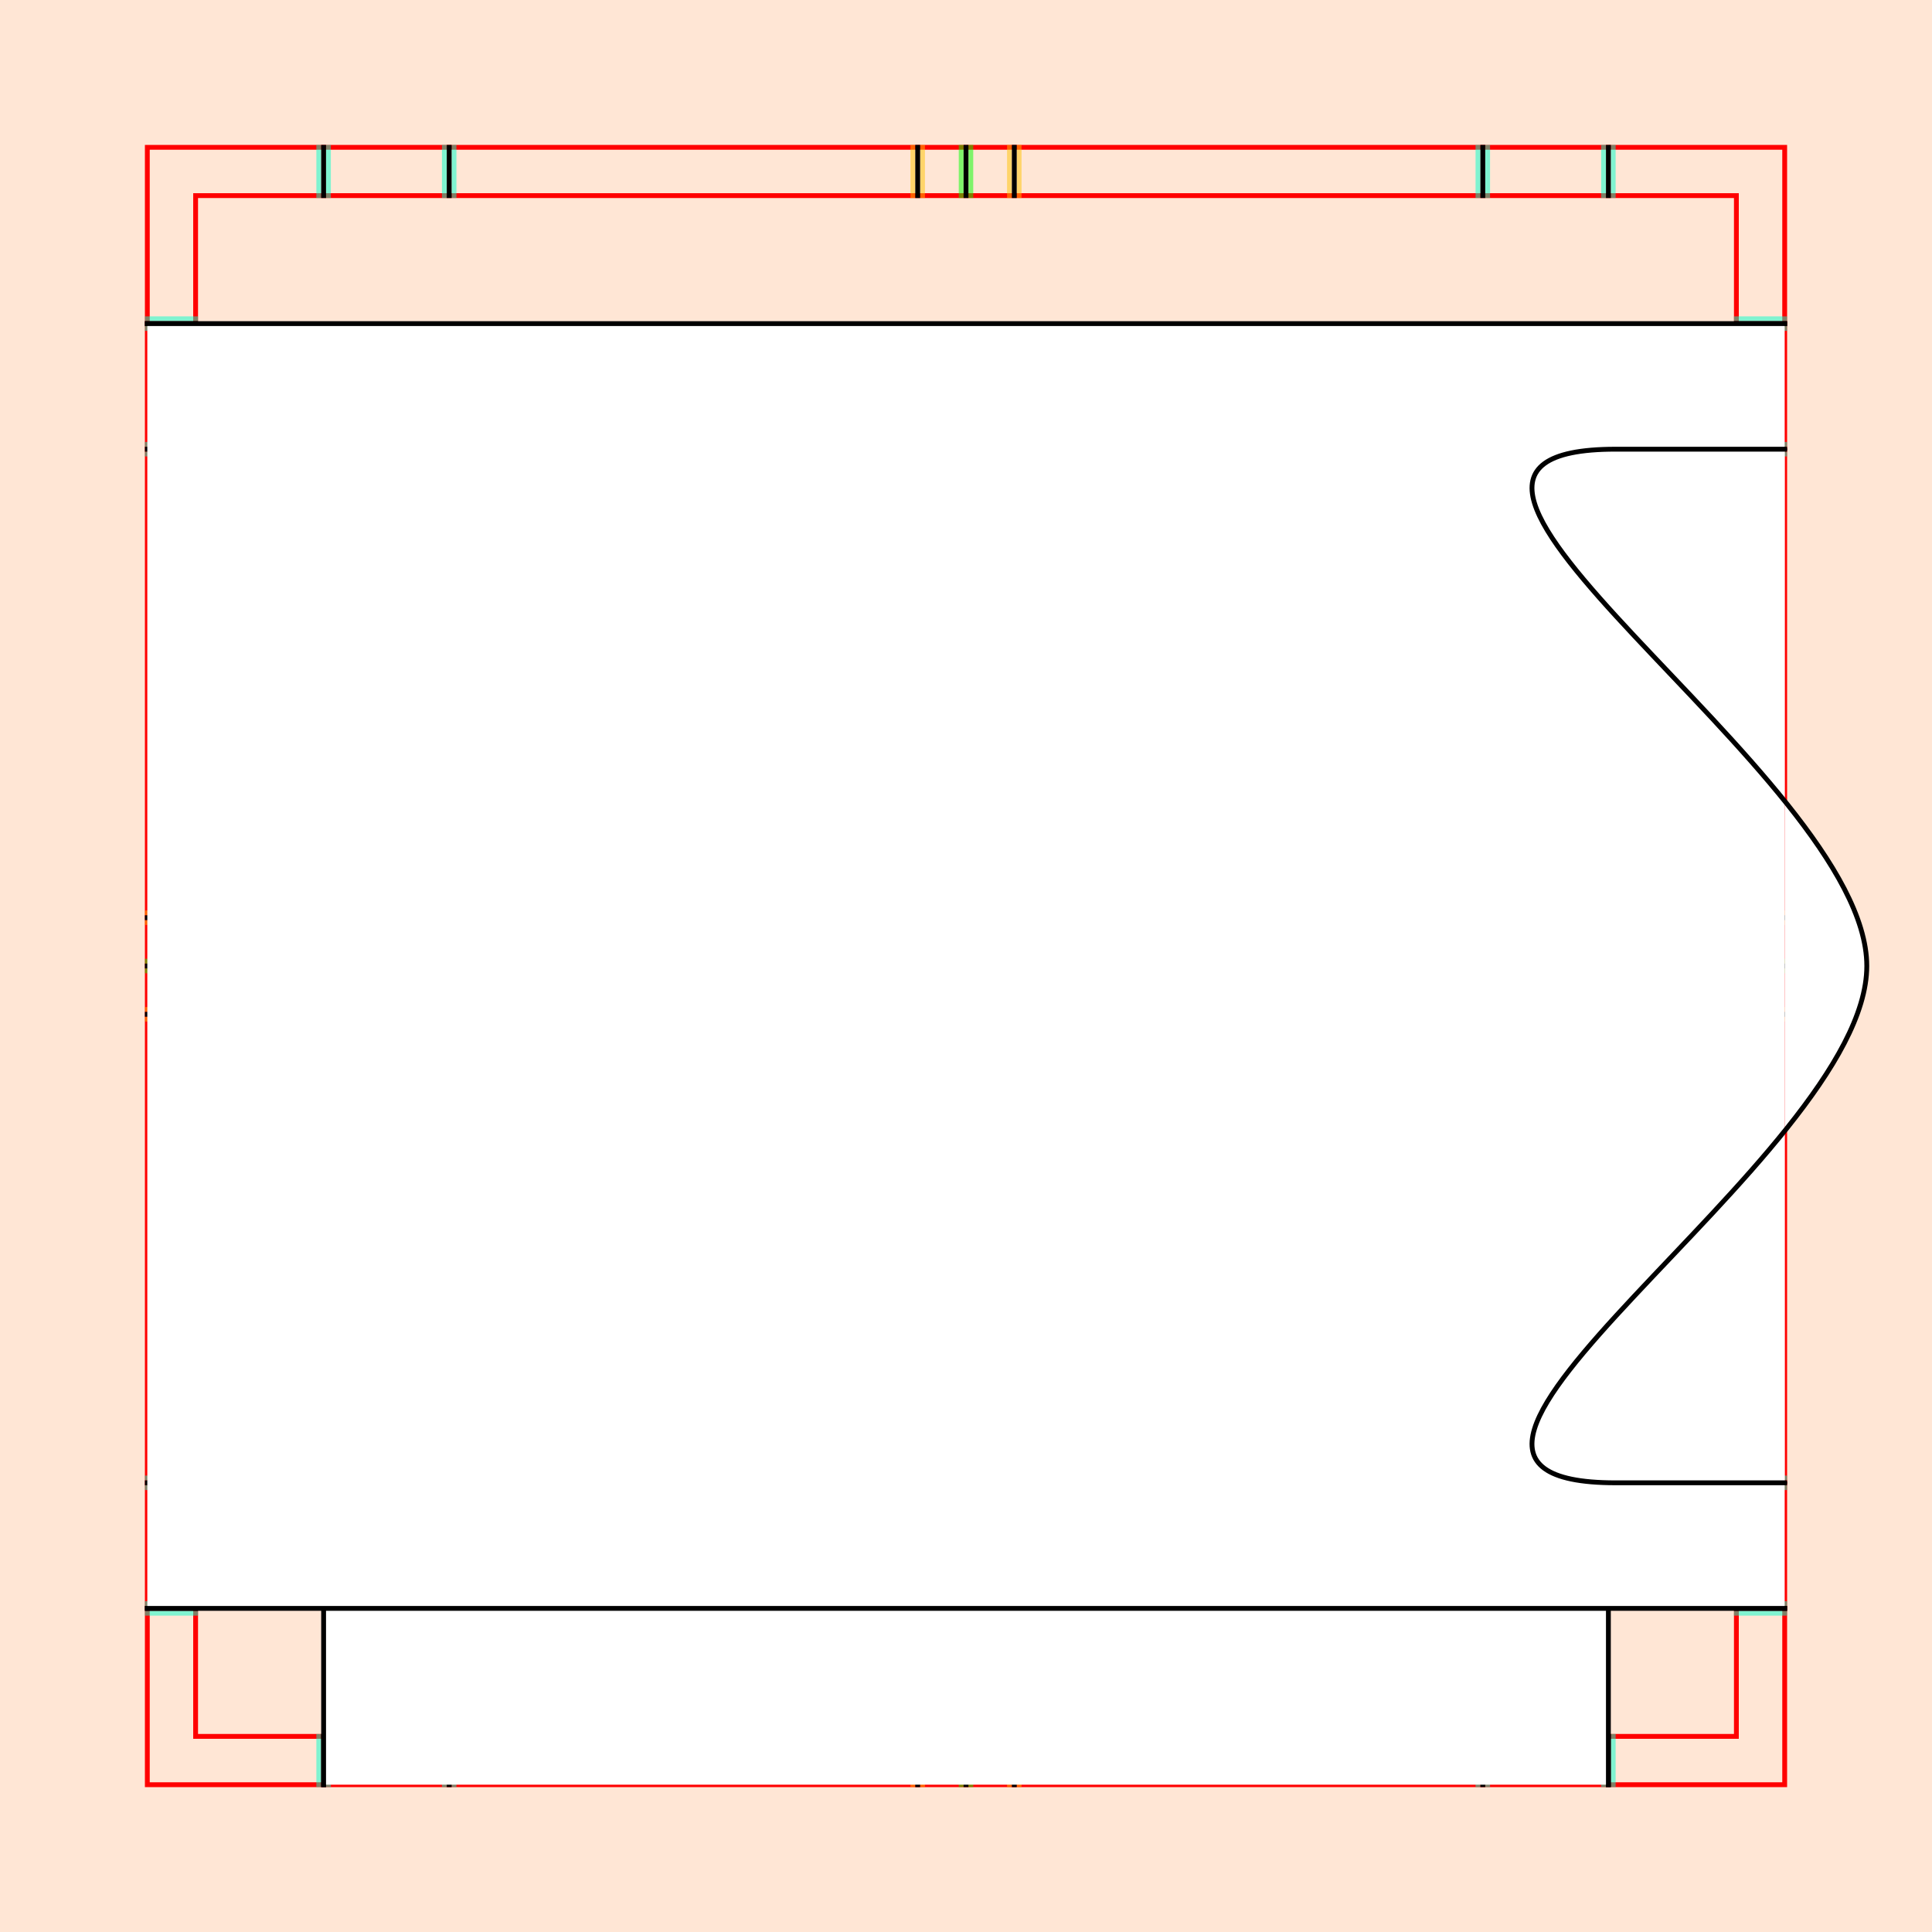
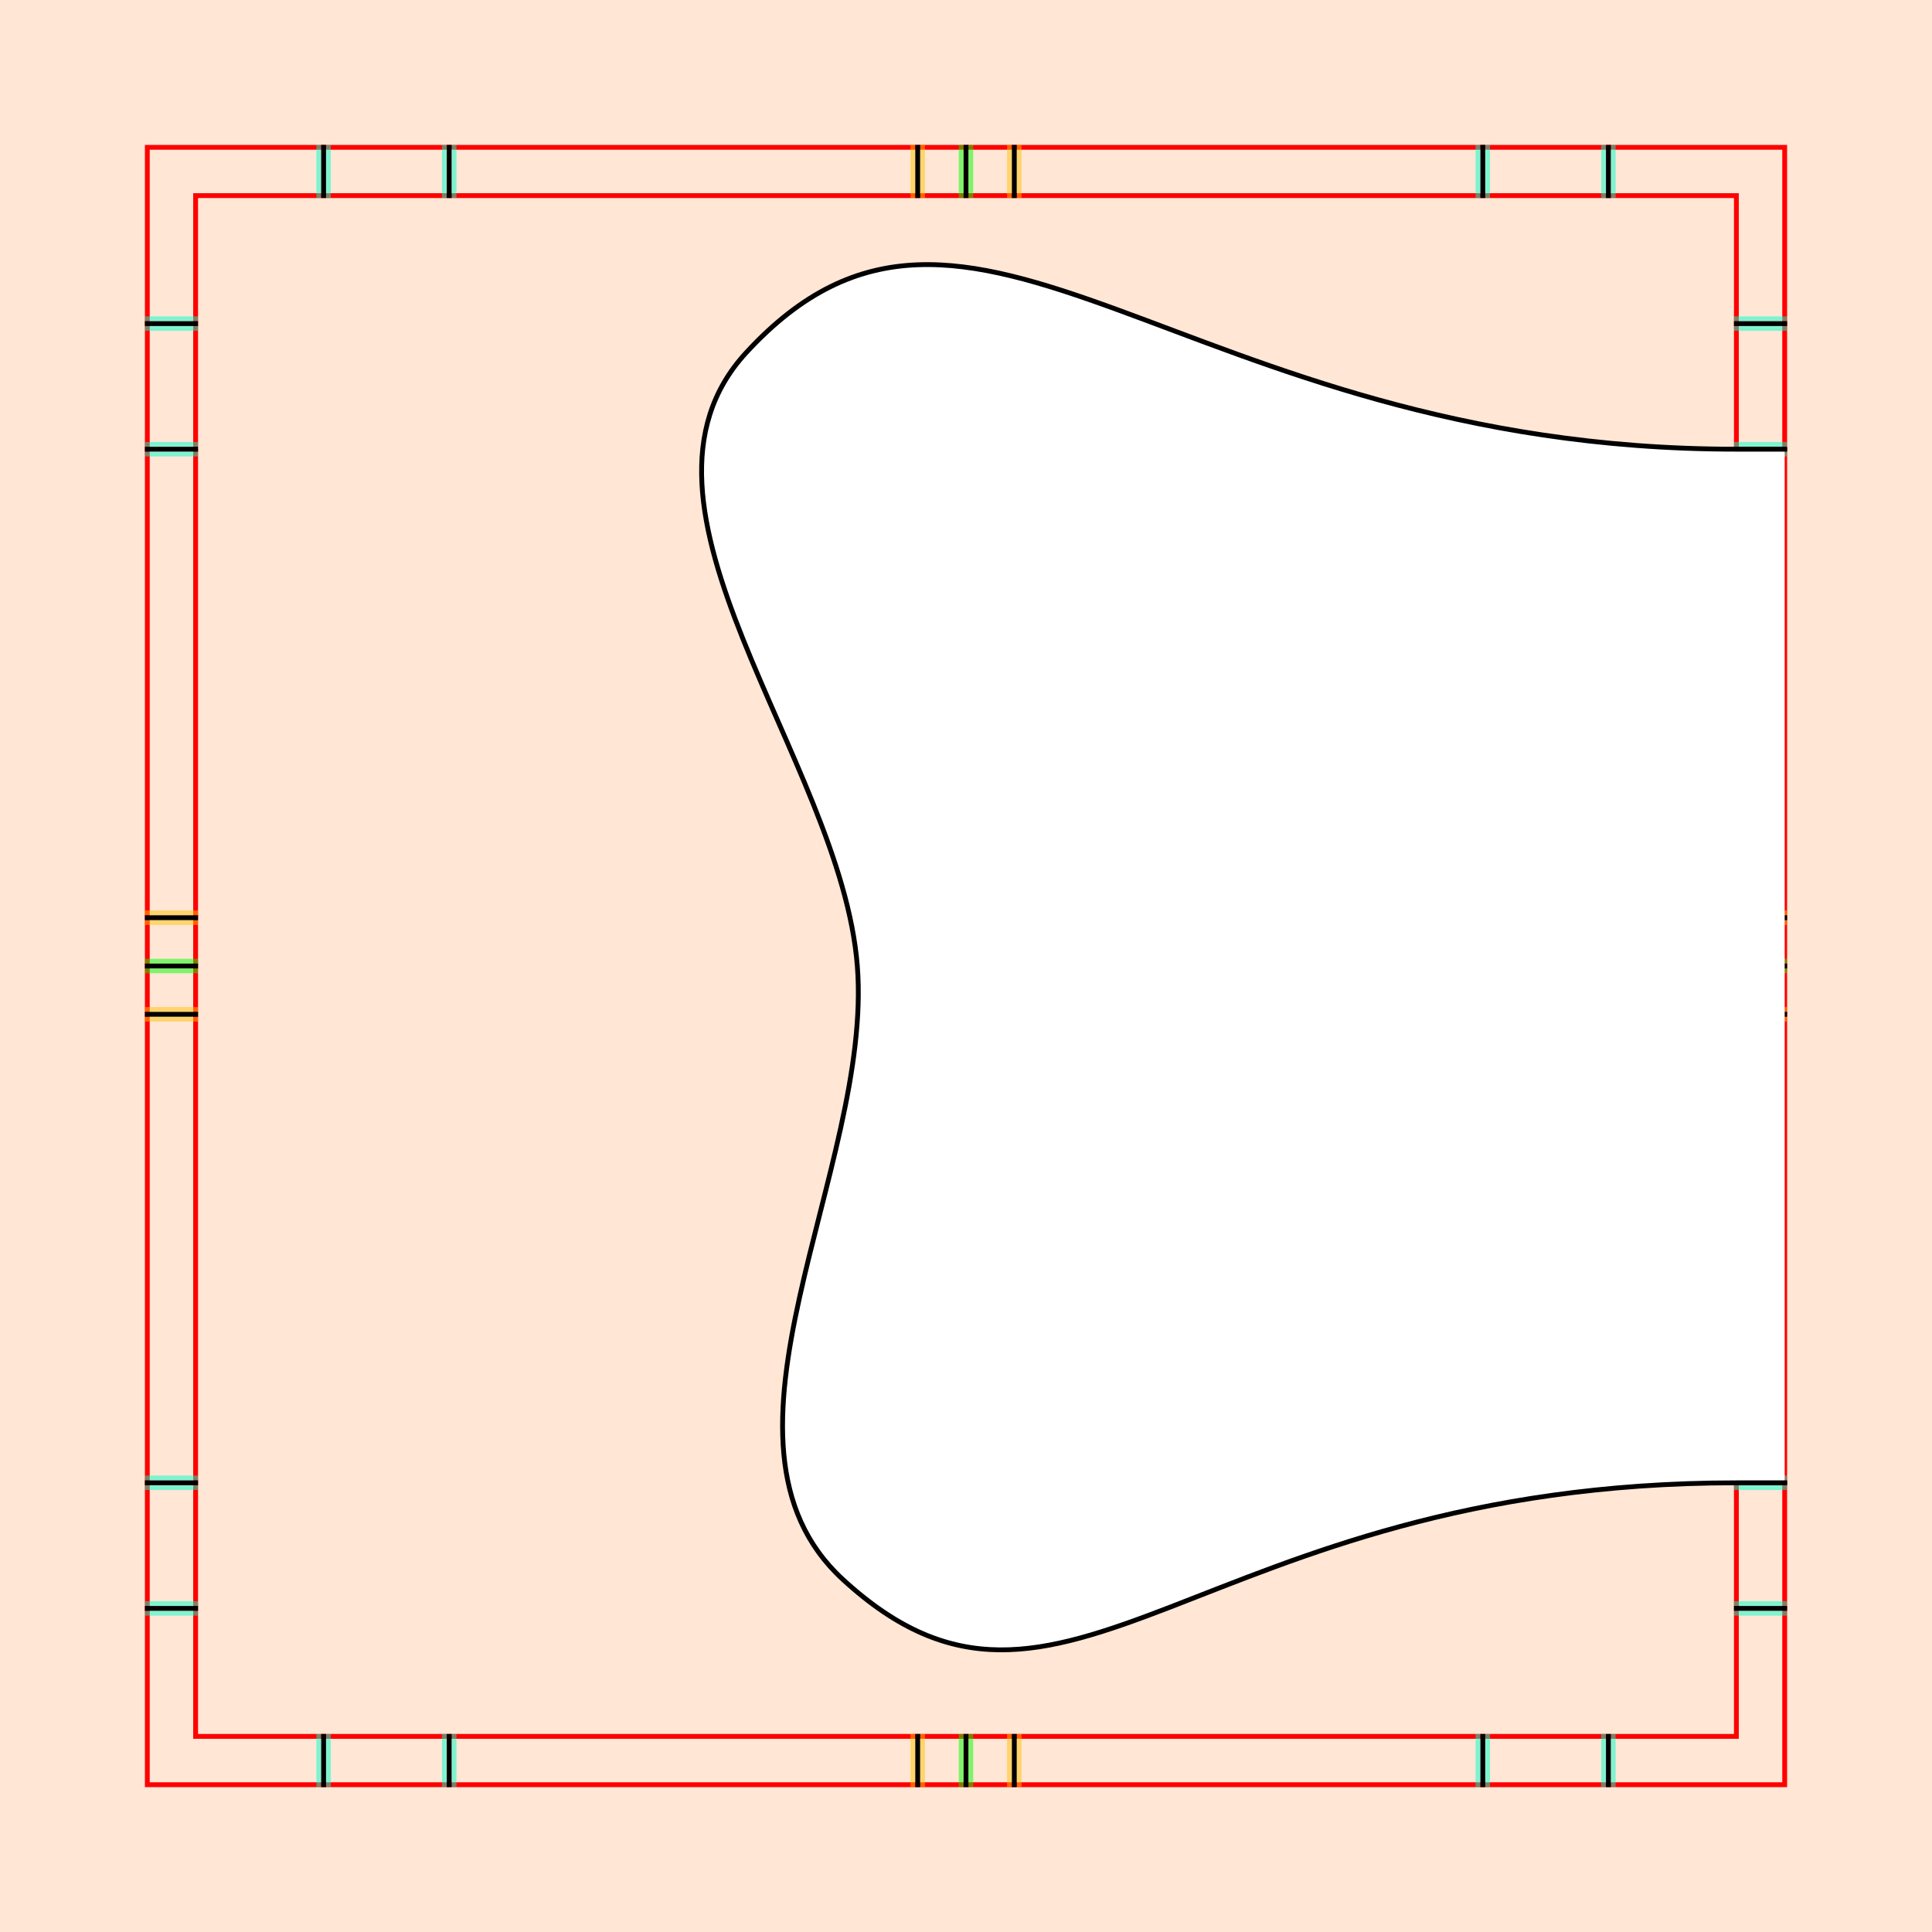
<svg xmlns="http://www.w3.org/2000/svg" style="display:inline" version="1.1" id="svg2902" height="400" width="400">
  <defs id="defs2904" />
  <g id="layer1">
    <path style="color:#000000;fill:#ffe6d5;fill-opacity:1;fill-rule:nonzero;stroke:none;stroke-width:0;marker:none;visibility:visible;display:inline;overflow:visible;enable-background:accumulate" d="m 0,0 400,0 0,400 -400,0 z" id="rect3096" />
  </g>
  <g id="XX_referenz" layerid="XX_referenz" style="display:inline">
    <path id="innerframe" style="fill:none;stroke:#ff0000;stroke-width:1;stroke-linecap:round;stroke-linejoin:miter;stroke-miterlimit:3.9;stroke-opacity:1;stroke-dasharray:none" d="m 40.5,40.5 319,0 0,319 -319,0 0,-319 z" />
    <path id="outerframe" style="fill:none;stroke:#ff0000;stroke-width:1;stroke-linecap:round;stroke-linejoin:miter;stroke-miterlimit:3.9;stroke-opacity:1;stroke-dasharray:none;display:inline" d="m 30.5,30.5 339,0 0,339 -339,0 0,-339 z" />
    <path style="opacity:0.5;fill:none;stroke:#ffc200;stroke-width:1px;stroke-linecap:square;stroke-linejoin:miter;stroke-opacity:1;display:inline" d="m 189,30.5 0,10" id="ref-S-top-1" />
    <path style="opacity:0.5;fill:none;stroke:#ffc200;stroke-width:1px;stroke-linecap:square;stroke-linejoin:miter;stroke-opacity:1;display:inline" d="m 191,30.5 0,10" id="ref-S-top-2" />
    <path style="opacity:0.5;fill:none;stroke:#ffc200;stroke-width:1px;stroke-linecap:square;stroke-linejoin:miter;stroke-opacity:1;display:inline" d="m 209,30.5 0,10" id="ref-S-top-3" />
    <path style="opacity:0.5;fill:none;stroke:#ffc200;stroke-width:1px;stroke-linecap:square;stroke-linejoin:miter;stroke-opacity:1;display:inline" d="m 211,30.5 0,10" id="ref-S-top-4" />
    <path style="opacity:0.5;fill:none;stroke:#00ff00;stroke-width:1px;stroke-linecap:square;stroke-linejoin:miter;stroke-opacity:1;display:inline" d="m 199,30.5 0,10" id="ref-I-top-1" />
    <path style="opacity:0.5;fill:none;stroke:#00ff00;stroke-width:1px;stroke-linecap:square;stroke-linejoin:miter;stroke-opacity:1;display:inline" d="m 201,30.5 0,10" id="ref-I-top-2" />
    <path style="opacity:0.5;color:#000000;fill:none;stroke:#00ffcc;stroke-width:1px;stroke-linecap:square;stroke-linejoin:miter;stroke-miterlimit:4;stroke-opacity:1;stroke-dasharray:none;stroke-dashoffset:0;marker:none;visibility:visible;display:inline;overflow:visible;enable-background:accumulate" d="m 66,30.5 0,10" id="ref-C-top-1" />
    <path style="opacity:0.5;color:#000000;fill:none;stroke:#00ffcc;stroke-width:1px;stroke-linecap:square;stroke-linejoin:miter;stroke-miterlimit:4;stroke-opacity:1;stroke-dasharray:none;stroke-dashoffset:0;marker:none;visibility:visible;display:inline;overflow:visible;enable-background:accumulate" d="m 68,30.5 0,10" id="ref-C-top-2" />
    <path style="opacity:0.5;color:#000000;fill:none;stroke:#00ffcc;stroke-width:1px;stroke-linecap:square;stroke-linejoin:miter;stroke-miterlimit:4;stroke-opacity:1;stroke-dasharray:none;stroke-dashoffset:0;marker:none;visibility:visible;display:inline;overflow:visible;enable-background:accumulate" d="m 92,30.5 0,10" id="ref-C-top-3" />
    <path style="opacity:0.5;color:#000000;fill:none;stroke:#00ffcc;stroke-width:1px;stroke-linecap:square;stroke-linejoin:miter;stroke-miterlimit:4;stroke-opacity:1;stroke-dasharray:none;stroke-dashoffset:0;marker:none;visibility:visible;display:inline;overflow:visible;enable-background:accumulate" d="m 94,30.5 0,10" id="ref-C-top-4" />
    <path style="opacity:0.5;color:#000000;fill:none;stroke:#00ffcc;stroke-width:1px;stroke-linecap:square;stroke-linejoin:miter;stroke-miterlimit:4;stroke-opacity:1;stroke-dasharray:none;stroke-dashoffset:0;marker:none;visibility:visible;display:inline;overflow:visible;enable-background:accumulate" d="m 306,30.5 0,10" id="ref-C-top-5" />
    <path style="opacity:0.5;color:#000000;fill:none;stroke:#00ffcc;stroke-width:1px;stroke-linecap:square;stroke-linejoin:miter;stroke-miterlimit:4;stroke-opacity:1;stroke-dasharray:none;stroke-dashoffset:0;marker:none;visibility:visible;display:inline;overflow:visible;enable-background:accumulate" d="m 308,30.5 0,10" id="ref-C-top-6" />
    <path style="opacity:0.5;color:#000000;fill:none;stroke:#00ffcc;stroke-width:1px;stroke-linecap:square;stroke-linejoin:miter;stroke-miterlimit:4;stroke-opacity:1;stroke-dasharray:none;stroke-dashoffset:0;marker:none;visibility:visible;display:inline;overflow:visible;enable-background:accumulate" d="m 332,30.5 0,10" id="ref-C-top-7" />
    <path style="opacity:0.5;color:#000000;fill:none;stroke:#00ffcc;stroke-width:1px;stroke-linecap:square;stroke-linejoin:miter;stroke-miterlimit:4;stroke-opacity:1;stroke-dasharray:none;stroke-dashoffset:0;marker:none;visibility:visible;display:inline;overflow:visible;enable-background:accumulate" d="m 334,30.5 0,10" id="ref-C-top-8" />
    <path style="color:#000000;fill:none;stroke:#000000;stroke-width:1px;stroke-linecap:square;stroke-linejoin:miter;stroke-miterlimit:4;stroke-opacity:1;stroke-dasharray:none;stroke-dashoffset:0;marker:none;visibility:visible;display:inline;overflow:visible;enable-background:accumulate" d="m 190,30.5 0,10" id="S-top-1" />
    <path style="color:#000000;fill:none;stroke:#000000;stroke-width:1px;stroke-linecap:square;stroke-linejoin:miter;stroke-miterlimit:4;stroke-opacity:1;stroke-dasharray:none;stroke-dashoffset:0;marker:none;visibility:visible;display:inline;overflow:visible;enable-background:accumulate" d="m 210,30.5 0,10" id="S-top-2" />
    <path style="fill:none;stroke:#000000;stroke-width:1px;stroke-linecap:square;stroke-linejoin:miter;stroke-opacity:1;display:inline" d="m 200,30.5 0,10" id="I-top-1" />
    <path style="color:#000000;fill:none;stroke:#000000;stroke-width:1px;stroke-linecap:square;stroke-linejoin:miter;stroke-miterlimit:4;stroke-opacity:1;stroke-dasharray:none;stroke-dashoffset:0;marker:none;visibility:visible;display:inline;overflow:visible;enable-background:accumulate" d="m 67,30.5 0,10" id="C-top-1" />
    <path style="color:#000000;fill:none;stroke:#000000;stroke-width:1px;stroke-linecap:square;stroke-linejoin:miter;stroke-miterlimit:4;stroke-opacity:1;stroke-dasharray:none;stroke-dashoffset:0;marker:none;visibility:visible;display:inline;overflow:visible;enable-background:accumulate" d="m 93,30.5 0,10" id="C-top-2" />
    <path style="color:#000000;fill:none;stroke:#000000;stroke-width:1px;stroke-linecap:square;stroke-linejoin:miter;stroke-miterlimit:4;stroke-opacity:1;stroke-dasharray:none;stroke-dashoffset:0;marker:none;visibility:visible;display:inline;overflow:visible;enable-background:accumulate" d="m 307,30.5 0,10" id="C-top-3" />
    <path style="color:#000000;fill:none;stroke:#000000;stroke-width:1px;stroke-linecap:square;stroke-linejoin:miter;stroke-miterlimit:4;stroke-opacity:1;stroke-dasharray:none;stroke-dashoffset:0;marker:none;visibility:visible;display:inline;overflow:visible;enable-background:accumulate" d="m 333,30.5 0,10" id="C-top-4" />
    <path style="opacity:0.5;fill:none;stroke:#ffc200;stroke-width:1px;stroke-linecap:square;stroke-linejoin:miter;stroke-opacity:1;display:inline" d="m 369.5,189 -10,0" id="ref-S-right-1" />
    <path style="opacity:0.5;fill:none;stroke:#ffc200;stroke-width:1px;stroke-linecap:square;stroke-linejoin:miter;stroke-opacity:1;display:inline" d="m 369.5,191 -10,0" id="ref-S-right-2" />
    <path style="opacity:0.5;fill:none;stroke:#ffc200;stroke-width:1px;stroke-linecap:square;stroke-linejoin:miter;stroke-opacity:1;display:inline" d="m 369.5,209 -10,0" id="ref-S-right-3" />
    <path style="opacity:0.5;fill:none;stroke:#ffc200;stroke-width:1px;stroke-linecap:square;stroke-linejoin:miter;stroke-opacity:1;display:inline" d="m 369.5,211 -10,0" id="ref-S-right-4" />
    <path style="opacity:0.5;fill:none;stroke:#00ff00;stroke-width:1px;stroke-linecap:square;stroke-linejoin:miter;stroke-opacity:1;display:inline" d="m 369.5,199 -10,0" id="ref-I-right-1" />
    <path style="opacity:0.5;fill:none;stroke:#00ff00;stroke-width:1px;stroke-linecap:square;stroke-linejoin:miter;stroke-opacity:1;display:inline" d="m 369.5,201 -10,0" id="ref-I-right-2" />
    <path style="opacity:0.5;color:#000000;fill:none;stroke:#00ffcc;stroke-width:1px;stroke-linecap:square;stroke-linejoin:miter;stroke-miterlimit:4;stroke-opacity:1;stroke-dasharray:none;stroke-dashoffset:0;marker:none;visibility:visible;display:inline;overflow:visible;enable-background:accumulate" d="m 369.5,66 -10,0" id="ref-C-right-1" />
    <path style="opacity:0.5;color:#000000;fill:none;stroke:#00ffcc;stroke-width:1px;stroke-linecap:square;stroke-linejoin:miter;stroke-miterlimit:4;stroke-opacity:1;stroke-dasharray:none;stroke-dashoffset:0;marker:none;visibility:visible;display:inline;overflow:visible;enable-background:accumulate" d="m 369.5,68 -10,0" id="ref-C-right-2" />
    <path style="opacity:0.5;color:#000000;fill:none;stroke:#00ffcc;stroke-width:1px;stroke-linecap:square;stroke-linejoin:miter;stroke-miterlimit:4;stroke-opacity:1;stroke-dasharray:none;stroke-dashoffset:0;marker:none;visibility:visible;display:inline;overflow:visible;enable-background:accumulate" d="m 369.5,92 -10,0" id="ref-C-right-3" />
    <path style="opacity:0.5;color:#000000;fill:none;stroke:#00ffcc;stroke-width:1px;stroke-linecap:square;stroke-linejoin:miter;stroke-miterlimit:4;stroke-opacity:1;stroke-dasharray:none;stroke-dashoffset:0;marker:none;visibility:visible;display:inline;overflow:visible;enable-background:accumulate" d="m 369.5,94 -10,0" id="ref-C-right-4" />
    <path style="opacity:0.5;color:#000000;fill:none;stroke:#00ffcc;stroke-width:1px;stroke-linecap:square;stroke-linejoin:miter;stroke-miterlimit:4;stroke-opacity:1;stroke-dasharray:none;stroke-dashoffset:0;marker:none;visibility:visible;display:inline;overflow:visible;enable-background:accumulate" d="m 369.5,306 -10,0" id="ref-C-right-5" />
    <path style="opacity:0.5;color:#000000;fill:none;stroke:#00ffcc;stroke-width:1px;stroke-linecap:square;stroke-linejoin:miter;stroke-miterlimit:4;stroke-opacity:1;stroke-dasharray:none;stroke-dashoffset:0;marker:none;visibility:visible;display:inline;overflow:visible;enable-background:accumulate" d="m 369.5,308 -10,0" id="ref-C-right-6" />
    <path style="opacity:0.5;color:#000000;fill:none;stroke:#00ffcc;stroke-width:1px;stroke-linecap:square;stroke-linejoin:miter;stroke-miterlimit:4;stroke-opacity:1;stroke-dasharray:none;stroke-dashoffset:0;marker:none;visibility:visible;display:inline;overflow:visible;enable-background:accumulate" d="m 369.5,332 -10,0" id="ref-C-right-7" />
    <path style="opacity:0.5;color:#000000;fill:none;stroke:#00ffcc;stroke-width:1px;stroke-linecap:square;stroke-linejoin:miter;stroke-miterlimit:4;stroke-opacity:1;stroke-dasharray:none;stroke-dashoffset:0;marker:none;visibility:visible;display:inline;overflow:visible;enable-background:accumulate" d="m 369.5,334 -10,0" id="ref-C-right-8" />
    <path style="fill:none;stroke:#000000;stroke-width:1px;stroke-linecap:square;stroke-linejoin:miter;stroke-opacity:1" d="m 369.5,190 -10,0" id="S-right-1" />
    <path style="fill:none;stroke:#000000;stroke-width:1px;stroke-linecap:square;stroke-linejoin:miter;stroke-opacity:1;display:inline" d="m 369.5,210 -10,0" id="S-right-2" />
    <path style="fill:none;stroke:#000000;stroke-width:1px;stroke-linecap:square;stroke-linejoin:miter;stroke-opacity:1;display:inline" d="m 369.5,200 -10,0" id="I-right-1" />
    <path style="color:#000000;fill:none;stroke:#000000;stroke-width:1px;stroke-linecap:square;stroke-linejoin:miter;stroke-miterlimit:4;stroke-opacity:1;stroke-dasharray:none;stroke-dashoffset:0;marker:none;visibility:visible;display:inline;overflow:visible;enable-background:accumulate" d="m 369.5,67 -10,0" id="C-right-1" />
    <path style="color:#000000;fill:none;stroke:#000000;stroke-width:1px;stroke-linecap:square;stroke-linejoin:miter;stroke-miterlimit:4;stroke-opacity:1;stroke-dasharray:none;stroke-dashoffset:0;marker:none;visibility:visible;display:inline;overflow:visible;enable-background:accumulate" d="m 369.5,93 -10,0" id="C-right-2" />
    <path style="color:#000000;fill:none;stroke:#000000;stroke-width:1px;stroke-linecap:square;stroke-linejoin:miter;stroke-miterlimit:4;stroke-opacity:1;stroke-dasharray:none;stroke-dashoffset:0;marker:none;visibility:visible;display:inline;overflow:visible;enable-background:accumulate" d="m 369.5,307 -10,0" id="C-right-3" />
    <path style="color:#000000;fill:none;stroke:#000000;stroke-width:1px;stroke-linecap:square;stroke-linejoin:miter;stroke-miterlimit:4;stroke-opacity:1;stroke-dasharray:none;stroke-dashoffset:0;marker:none;visibility:visible;display:inline;overflow:visible;enable-background:accumulate" d="m 369.5,333 -10,0" id="C-right-4" />
    <path style="opacity:0.5;fill:none;stroke:#ffc200;stroke-width:1px;stroke-linecap:square;stroke-linejoin:miter;stroke-opacity:1;display:inline" d="m 189,369.5 0,-10" id="ref-S-bottom-1" />
    <path style="opacity:0.5;fill:none;stroke:#ffc200;stroke-width:1px;stroke-linecap:square;stroke-linejoin:miter;stroke-opacity:1;display:inline" d="m 191,369.5 0,-10" id="ref-S-bottom-2" />
    <path style="opacity:0.5;fill:none;stroke:#ffc200;stroke-width:1px;stroke-linecap:square;stroke-linejoin:miter;stroke-opacity:1;display:inline" d="m 209,369.5 0,-10" id="ref-S-bottom-3" />
    <path style="opacity:0.5;fill:none;stroke:#ffc200;stroke-width:1px;stroke-linecap:square;stroke-linejoin:miter;stroke-opacity:1;display:inline" d="m 211,369.5 0,-10" id="ref-S-bottom-4" />
    <path style="opacity:0.5;fill:none;stroke:#00ff00;stroke-width:1px;stroke-linecap:square;stroke-linejoin:miter;stroke-opacity:1;display:inline" d="m 199,369.5 0,-10" id="ref-I-bottom-1" />
    <path style="opacity:0.5;fill:none;stroke:#00ff00;stroke-width:1px;stroke-linecap:square;stroke-linejoin:miter;stroke-opacity:1;display:inline" d="m 201,369.5 0,-10" id="ref-I-bottom-2" />
    <path style="opacity:0.5;color:#000000;fill:none;stroke:#00ffcc;stroke-width:1px;stroke-linecap:square;stroke-linejoin:miter;stroke-miterlimit:4;stroke-opacity:1;stroke-dasharray:none;stroke-dashoffset:0;marker:none;visibility:visible;display:inline;overflow:visible;enable-background:accumulate" d="m 66,369.5 0,-10" id="ref-C-bottom-1" />
    <path style="opacity:0.5;color:#000000;fill:none;stroke:#00ffcc;stroke-width:1px;stroke-linecap:square;stroke-linejoin:miter;stroke-miterlimit:4;stroke-opacity:1;stroke-dasharray:none;stroke-dashoffset:0;marker:none;visibility:visible;display:inline;overflow:visible;enable-background:accumulate" d="m 68,369.5 0,-10" id="ref-C-bottom-2" />
    <path style="opacity:0.5;color:#000000;fill:none;stroke:#00ffcc;stroke-width:1px;stroke-linecap:square;stroke-linejoin:miter;stroke-miterlimit:4;stroke-opacity:1;stroke-dasharray:none;stroke-dashoffset:0;marker:none;visibility:visible;display:inline;overflow:visible;enable-background:accumulate" d="m 92,369.5 0,-10" id="ref-C-bottom-3" />
    <path style="opacity:0.5;color:#000000;fill:none;stroke:#00ffcc;stroke-width:1px;stroke-linecap:square;stroke-linejoin:miter;stroke-miterlimit:4;stroke-opacity:1;stroke-dasharray:none;stroke-dashoffset:0;marker:none;visibility:visible;display:inline;overflow:visible;enable-background:accumulate" d="m 94,369.5 0,-10" id="ref-C-bottom-4" />
    <path style="opacity:0.5;color:#000000;fill:none;stroke:#00ffcc;stroke-width:1px;stroke-linecap:square;stroke-linejoin:miter;stroke-miterlimit:4;stroke-opacity:1;stroke-dasharray:none;stroke-dashoffset:0;marker:none;visibility:visible;display:inline;overflow:visible;enable-background:accumulate" d="m 306,369.5 0,-10" id="ref-C-bottom-5" />
    <path style="opacity:0.5;color:#000000;fill:none;stroke:#00ffcc;stroke-width:1px;stroke-linecap:square;stroke-linejoin:miter;stroke-miterlimit:4;stroke-opacity:1;stroke-dasharray:none;stroke-dashoffset:0;marker:none;visibility:visible;display:inline;overflow:visible;enable-background:accumulate" d="m 308,369.5 0,-10" id="ref-C-bottom-6" />
    <path style="opacity:0.5;color:#000000;fill:none;stroke:#00ffcc;stroke-width:1px;stroke-linecap:square;stroke-linejoin:miter;stroke-miterlimit:4;stroke-opacity:1;stroke-dasharray:none;stroke-dashoffset:0;marker:none;visibility:visible;display:inline;overflow:visible;enable-background:accumulate" d="m 332,369.5 0,-10" id="ref-C-bottom-7" />
    <path style="opacity:0.5;color:#000000;fill:none;stroke:#00ffcc;stroke-width:1px;stroke-linecap:square;stroke-linejoin:miter;stroke-miterlimit:4;stroke-opacity:1;stroke-dasharray:none;stroke-dashoffset:0;marker:none;visibility:visible;display:inline;overflow:visible;enable-background:accumulate" d="m 334,369.5 0,-10" id="ref-C-bottom-8" />
    <path style="fill:none;stroke:#000000;stroke-width:1px;stroke-linecap:square;stroke-linejoin:miter;stroke-opacity:1;display:inline" d="m 190,369.5 0,-10" id="S-bottom-1" />
    <path style="fill:none;stroke:#000000;stroke-width:1px;stroke-linecap:square;stroke-linejoin:miter;stroke-opacity:1" d="m 210,369.5 0,-10" id="S-bottom-2" />
    <path style="fill:none;stroke:#000000;stroke-width:1px;stroke-linecap:square;stroke-linejoin:miter;stroke-opacity:1;display:inline" d="m 200,369.5 0,-10" id="I-bottom-1" />
    <path style="color:#000000;fill:none;stroke:#000000;stroke-width:1px;stroke-linecap:square;stroke-linejoin:miter;stroke-miterlimit:4;stroke-opacity:1;stroke-dasharray:none;stroke-dashoffset:0;marker:none;visibility:visible;display:inline;overflow:visible;enable-background:accumulate" d="m 67,369.5 0,-10" id="C-bottom-1" />
    <path style="color:#000000;fill:none;stroke:#000000;stroke-width:1px;stroke-linecap:square;stroke-linejoin:miter;stroke-miterlimit:4;stroke-opacity:1;stroke-dasharray:none;stroke-dashoffset:0;marker:none;visibility:visible;display:inline;overflow:visible;enable-background:accumulate" d="m 93,369.5 0,-10" id="C-bottom-2" />
    <path style="color:#000000;fill:none;stroke:#000000;stroke-width:1px;stroke-linecap:square;stroke-linejoin:miter;stroke-miterlimit:4;stroke-opacity:1;stroke-dasharray:none;stroke-dashoffset:0;marker:none;visibility:visible;display:inline;overflow:visible;enable-background:accumulate" d="m 307,369.5 0,-10" id="C-bottom-3" />
    <path style="color:#000000;fill:none;stroke:#000000;stroke-width:1px;stroke-linecap:square;stroke-linejoin:miter;stroke-miterlimit:4;stroke-opacity:1;stroke-dasharray:none;stroke-dashoffset:0;marker:none;visibility:visible;display:inline;overflow:visible;enable-background:accumulate" d="m 333,369.5 0,-10" id="C-bottom-4" />
    <path style="opacity:0.5;fill:none;stroke:#ffc200;stroke-width:1px;stroke-linecap:square;stroke-linejoin:miter;stroke-opacity:1;display:inline" d="m 30.5,189 10,0" id="ref-S-left-1" />
    <path style="opacity:0.5;fill:none;stroke:#ffc200;stroke-width:1px;stroke-linecap:square;stroke-linejoin:miter;stroke-opacity:1;display:inline" d="m 30.5,191 10,0" id="ref-S-left-2" />
    <path style="opacity:0.5;fill:none;stroke:#ffc200;stroke-width:1px;stroke-linecap:square;stroke-linejoin:miter;stroke-opacity:1" d="m 30.5,209 10,0" id="ref-S-left-3" />
    <path style="opacity:0.5;fill:none;stroke:#ffc200;stroke-width:1px;stroke-linecap:square;stroke-linejoin:miter;stroke-opacity:1;display:inline" d="m 30.5,211 10,0" id="ref-S-left-4" />
    <path style="opacity:0.5;fill:none;stroke:#00ff00;stroke-width:1px;stroke-linecap:square;stroke-linejoin:miter;stroke-opacity:1;display:inline" d="M 40.5,199 30.5,199" id="ref-I-left-1" />
    <path style="opacity:0.5;fill:none;stroke:#00ff00;stroke-width:1px;stroke-linecap:square;stroke-linejoin:miter;stroke-opacity:1;display:inline" d="M 40.5,201 30.5,201" id="ref-I-left-2" />
    <path style="opacity:0.5;color:#000000;fill:none;stroke:#00ffcc;stroke-width:1px;stroke-linecap:square;stroke-linejoin:miter;stroke-miterlimit:4;stroke-opacity:1;stroke-dasharray:none;stroke-dashoffset:0;marker:none;visibility:visible;display:inline;overflow:visible;enable-background:accumulate" d="m 30.5,66 10,0" id="ref-C-left-1" />
    <path style="opacity:0.5;color:#000000;fill:none;stroke:#00ffcc;stroke-width:1px;stroke-linecap:square;stroke-linejoin:miter;stroke-miterlimit:4;stroke-opacity:1;stroke-dasharray:none;stroke-dashoffset:0;marker:none;visibility:visible;display:inline;overflow:visible;enable-background:accumulate" d="m 30.5,68 10,0" id="ref-C-left-2" />
    <path style="opacity:0.5;color:#000000;fill:none;stroke:#00ffcc;stroke-width:1px;stroke-linecap:square;stroke-linejoin:miter;stroke-miterlimit:4;stroke-opacity:1;stroke-dasharray:none;stroke-dashoffset:0;marker:none;visibility:visible;display:inline;overflow:visible;enable-background:accumulate" d="m 30.5,92 10,0" id="ref-C-left-3" />
    <path style="opacity:0.5;color:#000000;fill:none;stroke:#00ffcc;stroke-width:1px;stroke-linecap:square;stroke-linejoin:miter;stroke-miterlimit:4;stroke-opacity:1;stroke-dasharray:none;stroke-dashoffset:0;marker:none;visibility:visible;display:inline;overflow:visible;enable-background:accumulate" d="m 30.5,94 10,0" id="ref-C-left-4" />
    <path style="opacity:0.5;color:#000000;fill:none;stroke:#00ffcc;stroke-width:1px;stroke-linecap:square;stroke-linejoin:miter;stroke-miterlimit:4;stroke-opacity:1;stroke-dasharray:none;stroke-dashoffset:0;marker:none;visibility:visible;display:inline;overflow:visible;enable-background:accumulate" d="m 30.5,306 10,0" id="ref-C-left-5" />
    <path style="opacity:0.5;color:#000000;fill:none;stroke:#00ffcc;stroke-width:1px;stroke-linecap:square;stroke-linejoin:miter;stroke-miterlimit:4;stroke-opacity:1;stroke-dasharray:none;stroke-dashoffset:0;marker:none;visibility:visible;display:inline;overflow:visible;enable-background:accumulate" d="m 30.5,308 10,0" id="ref-C-left-6" />
    <path style="opacity:0.5;color:#000000;fill:none;stroke:#00ffcc;stroke-width:1px;stroke-linecap:square;stroke-linejoin:miter;stroke-miterlimit:4;stroke-opacity:1;stroke-dasharray:none;stroke-dashoffset:0;marker:none;visibility:visible;display:inline;overflow:visible;enable-background:accumulate" d="m 30.5,332 10,0" id="ref-C-left-7" />
    <path style="opacity:0.5;color:#000000;fill:none;stroke:#00ffcc;stroke-width:1px;stroke-linecap:square;stroke-linejoin:miter;stroke-miterlimit:4;stroke-opacity:1;stroke-dasharray:none;stroke-dashoffset:0;marker:none;visibility:visible;display:inline;overflow:visible;enable-background:accumulate" d="m 30.5,334 10,0" id="ref-C-left-8" />
    <path style="fill:none;stroke:#000000;stroke-width:1px;stroke-linecap:square;stroke-linejoin:miter;stroke-opacity:1;display:inline" d="m 30.5,190 10,0" id="S-left-1" />
    <path style="fill:none;stroke:#000000;stroke-width:1px;stroke-linecap:square;stroke-linejoin:miter;stroke-opacity:1" d="m 30.5,210 10,0" id="S-left-2" />
    <path style="fill:none;stroke:#000000;stroke-width:1px;stroke-linecap:square;stroke-linejoin:miter;stroke-opacity:1;display:inline" d="M 40.5,200 30.5,200" id="I-left-1" />
    <path style="color:#000000;fill:none;stroke:#000000;stroke-width:1px;stroke-linecap:square;stroke-linejoin:miter;stroke-miterlimit:4;stroke-opacity:1;stroke-dasharray:none;stroke-dashoffset:0;marker:none;visibility:visible;display:inline;overflow:visible;enable-background:accumulate" d="m 30.5,67 10,0" id="C-left-1" />
    <path style="color:#000000;fill:none;stroke:#000000;stroke-width:1px;stroke-linecap:square;stroke-linejoin:miter;stroke-miterlimit:4;stroke-opacity:1;stroke-dasharray:none;stroke-dashoffset:0;marker:none;visibility:visible;display:inline;overflow:visible;enable-background:accumulate" d="m 30.5,93 10,0" id="C-left-2" />
    <path style="color:#000000;fill:none;stroke:#000000;stroke-width:1px;stroke-linecap:square;stroke-linejoin:miter;stroke-miterlimit:4;stroke-opacity:1;stroke-dasharray:none;stroke-dashoffset:0;marker:none;visibility:visible;display:inline;overflow:visible;enable-background:accumulate" d="m 30.5,307 10,0" id="C-left-3" />
    <path style="color:#000000;fill:none;stroke:#000000;stroke-width:1px;stroke-linecap:square;stroke-linejoin:miter;stroke-miterlimit:4;stroke-opacity:1;stroke-dasharray:none;stroke-dashoffset:0;marker:none;visibility:visible;display:inline;overflow:visible;enable-background:accumulate" d="m 30.5,333 10,0" id="C-left-4" />
  </g>
-   <g id="layer3">
-     <path d="m 333,369.5 0,-50 -266,0 0,50" style="color:#000000;fill:#ffffff;stroke:none;stroke-width:1px;stroke-linecap:square;stroke-linejoin:miter;stroke-miterlimit:4;stroke-opacity:1;stroke-dasharray:none;stroke-dashoffset:0;marker:none;visibility:visible;display:inline;overflow:visible;enable-background:accumulate" id="path3155" />
+   <g id="layer3" style="display:none">
+     <path d="m 333,369.5 0,-50 -266,0 0,50" style="color:#000000;fill:#ffffff;stroke:none;stroke-width:1px;marker:none;visibility:visible;display:inline;overflow:visible;enable-background:accumulate" id="path3155" />
    <path id="C-bottom-4-8" style="color:#000000;fill:none;stroke:#000000;stroke-width:1px;stroke-linecap:square;stroke-linejoin:miter;stroke-miterlimit:4;stroke-opacity:1;stroke-dasharray:none;stroke-dashoffset:0;marker:none;visibility:visible;display:inline;overflow:visible;enable-background:accumulate" d="m 333,369.5 0,-50 M 67,369.5 67,319.5" />
  </g>
-   <g id="layer2">
-     <path d="M 369.5,333 359.5,333 40.5,333 30.5,333 30.5,67 40.5,67 359.5,67 369.5,67 z" style="color:#000000;fill:#ffffff;stroke:none;stroke-width:1px;stroke-linecap:square;stroke-linejoin:miter;stroke-miterlimit:4;stroke-opacity:1;stroke-dasharray:none;stroke-dashoffset:0;marker:none;visibility:visible;display:inline;overflow:visible;enable-background:accumulate" id="path3130" />
+   <g id="layer2" style="display:none">
+     <path d="M 369.5,333 359.5,333 40.5,333 30.5,333 30.5,67 40.5,67 359.5,67 369.5,67 z" style="color:#000000;fill:#ffffff;stroke:none;stroke-width:1px;marker:none;visibility:visible;display:inline;overflow:visible;enable-background:accumulate" id="path3130" />
    <path id="C-left-4-6" style="color:#000000;fill:none;stroke:#000000;stroke-width:1px;stroke-linecap:square;stroke-linejoin:miter;stroke-miterlimit:4;stroke-opacity:1;stroke-dasharray:none;stroke-dashoffset:0;marker:none;visibility:visible;display:inline;overflow:visible;enable-background:accumulate" d="m 30.5,67 10,0 319,0 10,0 m 0,266 -10,0 L 40.5,333 30.5,333" />
  </g>
-   <g id="layer4" style="display:none" zpos="800">
+   <g id="layer4" style="display:none">
    <path d="m 369.5,93 0,214 -15,0 c -59.094,0 -107,-47.906 -107,-107 0,-59.094 47.906,-107 107,-107" style="color:#000000;fill:#ffffff;stroke:none;stroke-width:1;marker:none;visibility:visible;display:inline;overflow:visible;enable-background:accumulate" id="path3255" />
    <path id="path3191" style="color:#000000;fill:none;stroke:#000000;stroke-width:1;stroke-linecap:round;stroke-linejoin:round;stroke-miterlimit:4;stroke-opacity:1;stroke-dashoffset:0;marker:none;visibility:visible;display:inline;overflow:visible;enable-background:accumulate" d="m 369.5,307 -10,0 -5,0 c -59.094,0 -107,-47.906 -107,-107 0,-59.094 47.906,-107 107,-107 L 359.5,93 369.5,93" />
  </g>
-   <g id="g3195" style="display:none" zpos="800">
+   <g id="g3195" style="display:none">
    <path id="path3199" style="color:#000000;fill:#ffffff;stroke:none;stroke-width:1;marker:none;visibility:visible;display:inline;overflow:visible;enable-background:accumulate" d="m 294.5,307 c -59.094,0 -107,-47.906 -107,-107 0,-59.094 47.906,-107 107,-107 l 75,-3e-6 0,214 z" />
    <path d="m 369.5,307 -10,0 -65,0 c -59.094,0 -107,-47.906 -107,-107 0,-59.094 47.906,-107 107,-107 L 359.5,93 369.5,93" style="color:#000000;fill:none;stroke:#000000;stroke-width:1;stroke-linecap:round;stroke-linejoin:round;stroke-miterlimit:4;stroke-opacity:1;stroke-dashoffset:0;marker:none;visibility:visible;display:inline;overflow:visible;enable-background:accumulate" id="path3197" />
  </g>
  <g zpos="800" style="display:none" id="g3247">
-     <path d="m 369.5,93 0,214 -425,0 c -59.094,0 -107,-47.906 -107,-107 0,-59.094 47.906,-107 107,-107 z" style="color:#000000;fill:#ffffff;stroke:none;stroke-width:1;marker:none;visibility:visible;display:inline;overflow:visible;enable-background:accumulate" id="path3253" />
+     <path d="m 369.5,93 0,214 -425,0 c -59.094,0 -107,-47.906 -107,-107 0,-59.094 47.906,-107 107,-107 z" style="color:#000000;fill:#ffffff;stroke:none;stroke-width:1;marker:none;visibility:visible;display:inline;overflow:visible;enable-background:accumulate" id="path3253" zpos="-1" />
+     <path id="path3091" style="color:#000000;fill:#ffffff;stroke:none;stroke-width:1;marker:none;visibility:visible;display:inline;overflow:visible;enable-background:accumulate" d="m 49.5,93 0,214 -105,0 c -59.094,0 -107,-47.906 -107,-107 0,-59.094 47.906,-107 107,-107 z" />
    <path id="path3251" style="color:#000000;fill:none;stroke:#000000;stroke-width:1;stroke-linecap:round;stroke-linejoin:round;stroke-miterlimit:4;stroke-opacity:1;stroke-dashoffset:0;marker:none;visibility:visible;display:inline;overflow:visible;enable-background:accumulate" d="M 369.5,307 359.5,307 -55.5,307 c -59.094,0 -107,-47.906 -107,-107 0,-59.094 47.906,-107 107,-107 L 359.5,93 369.5,93" />
  </g>
-   <g zpos="800" style="display:inline" id="g3296">
-     <path d="m 334.5,307 c -59.094,0 52,-67.345 52,-107 0,-39.655 -111.094,-107 -52,-107 l 35,-3e-6 0,214 z" style="color:#000000;fill:#ffffff;stroke:none;stroke-width:1;marker:none;visibility:visible;display:inline;overflow:visible;enable-background:accumulate" id="path3298" />
-     <path id="path3300" style="color:#000000;fill:none;stroke:#000000;stroke-width:1;stroke-linecap:round;stroke-linejoin:round;stroke-miterlimit:4;stroke-opacity:1;stroke-dashoffset:0;marker:none;visibility:visible;display:inline;overflow:visible;enable-background:accumulate" d="m 369.5,307 -10,0 -25,0 c -59.094,0 52,-67.345 52,-107 0,-39.655 -111.094,-107 -52,-107 L 359.5,93 369.5,93" />
+   <g style="display:none" id="g3296">
+     <path d="m 314.5,307 c -59.094,0 32,-69.772 32,-107 -1e-7,-37.228 -91.094,-107 -32,-107 l 55,-3e-6 0,214 z" style="color:#000000;fill:#ffffff;stroke:none;stroke-width:1;marker:none;visibility:visible;display:inline;overflow:visible;enable-background:accumulate" id="path3298" />
+     <path id="path3300" style="color:#000000;fill:none;stroke:#000000;stroke-width:1;stroke-linecap:round;stroke-linejoin:round;stroke-miterlimit:4;stroke-opacity:1;stroke-dashoffset:0;marker:none;visibility:visible;display:inline;overflow:visible;enable-background:accumulate" d="m 369.5,307 -10,0 -45,0 c -59.094,0 32,-69.772 32,-107 -1e-7,-37.228 -91.094,-107 -32,-107 L 339.5,93 369.5,93" />
  </g>
-   <g id="g3302" style="display:none" zpos="800">
+   <g id="g3302" style="display:inline">
    <path id="path3308" style="color:#000000;fill:#ffffff;stroke:none;stroke-width:1;marker:none;visibility:visible;display:inline;overflow:visible;enable-background:accumulate" d="m 369.5,307 -10,0 c -111.637,0 -139.336,61.977 -185,20 -31.174,-28.658 6.29,-84.783 3,-127 -3.343,-42.892 -52.15,-95.359 -23,-127 C 201.02,22.505 244.178,93 359.5,93 L 369.5,93 z" />
    <path d="m 369.5,307 -10,0 c -111.637,0 -139.336,61.977 -185,20 -31.174,-28.658 6.29,-84.783 3,-127 -3.343,-42.892 -52.15,-95.359 -23,-127 C 201.02,22.505 244.178,93 359.5,93 L 369.5,93" style="color:#000000;fill:none;stroke:#000000;stroke-width:1;stroke-linecap:round;stroke-linejoin:round;stroke-miterlimit:4;stroke-opacity:1;stroke-dashoffset:0;marker:none;visibility:visible;display:inline;overflow:visible;enable-background:accumulate" id="path3306" />
  </g>
</svg>
